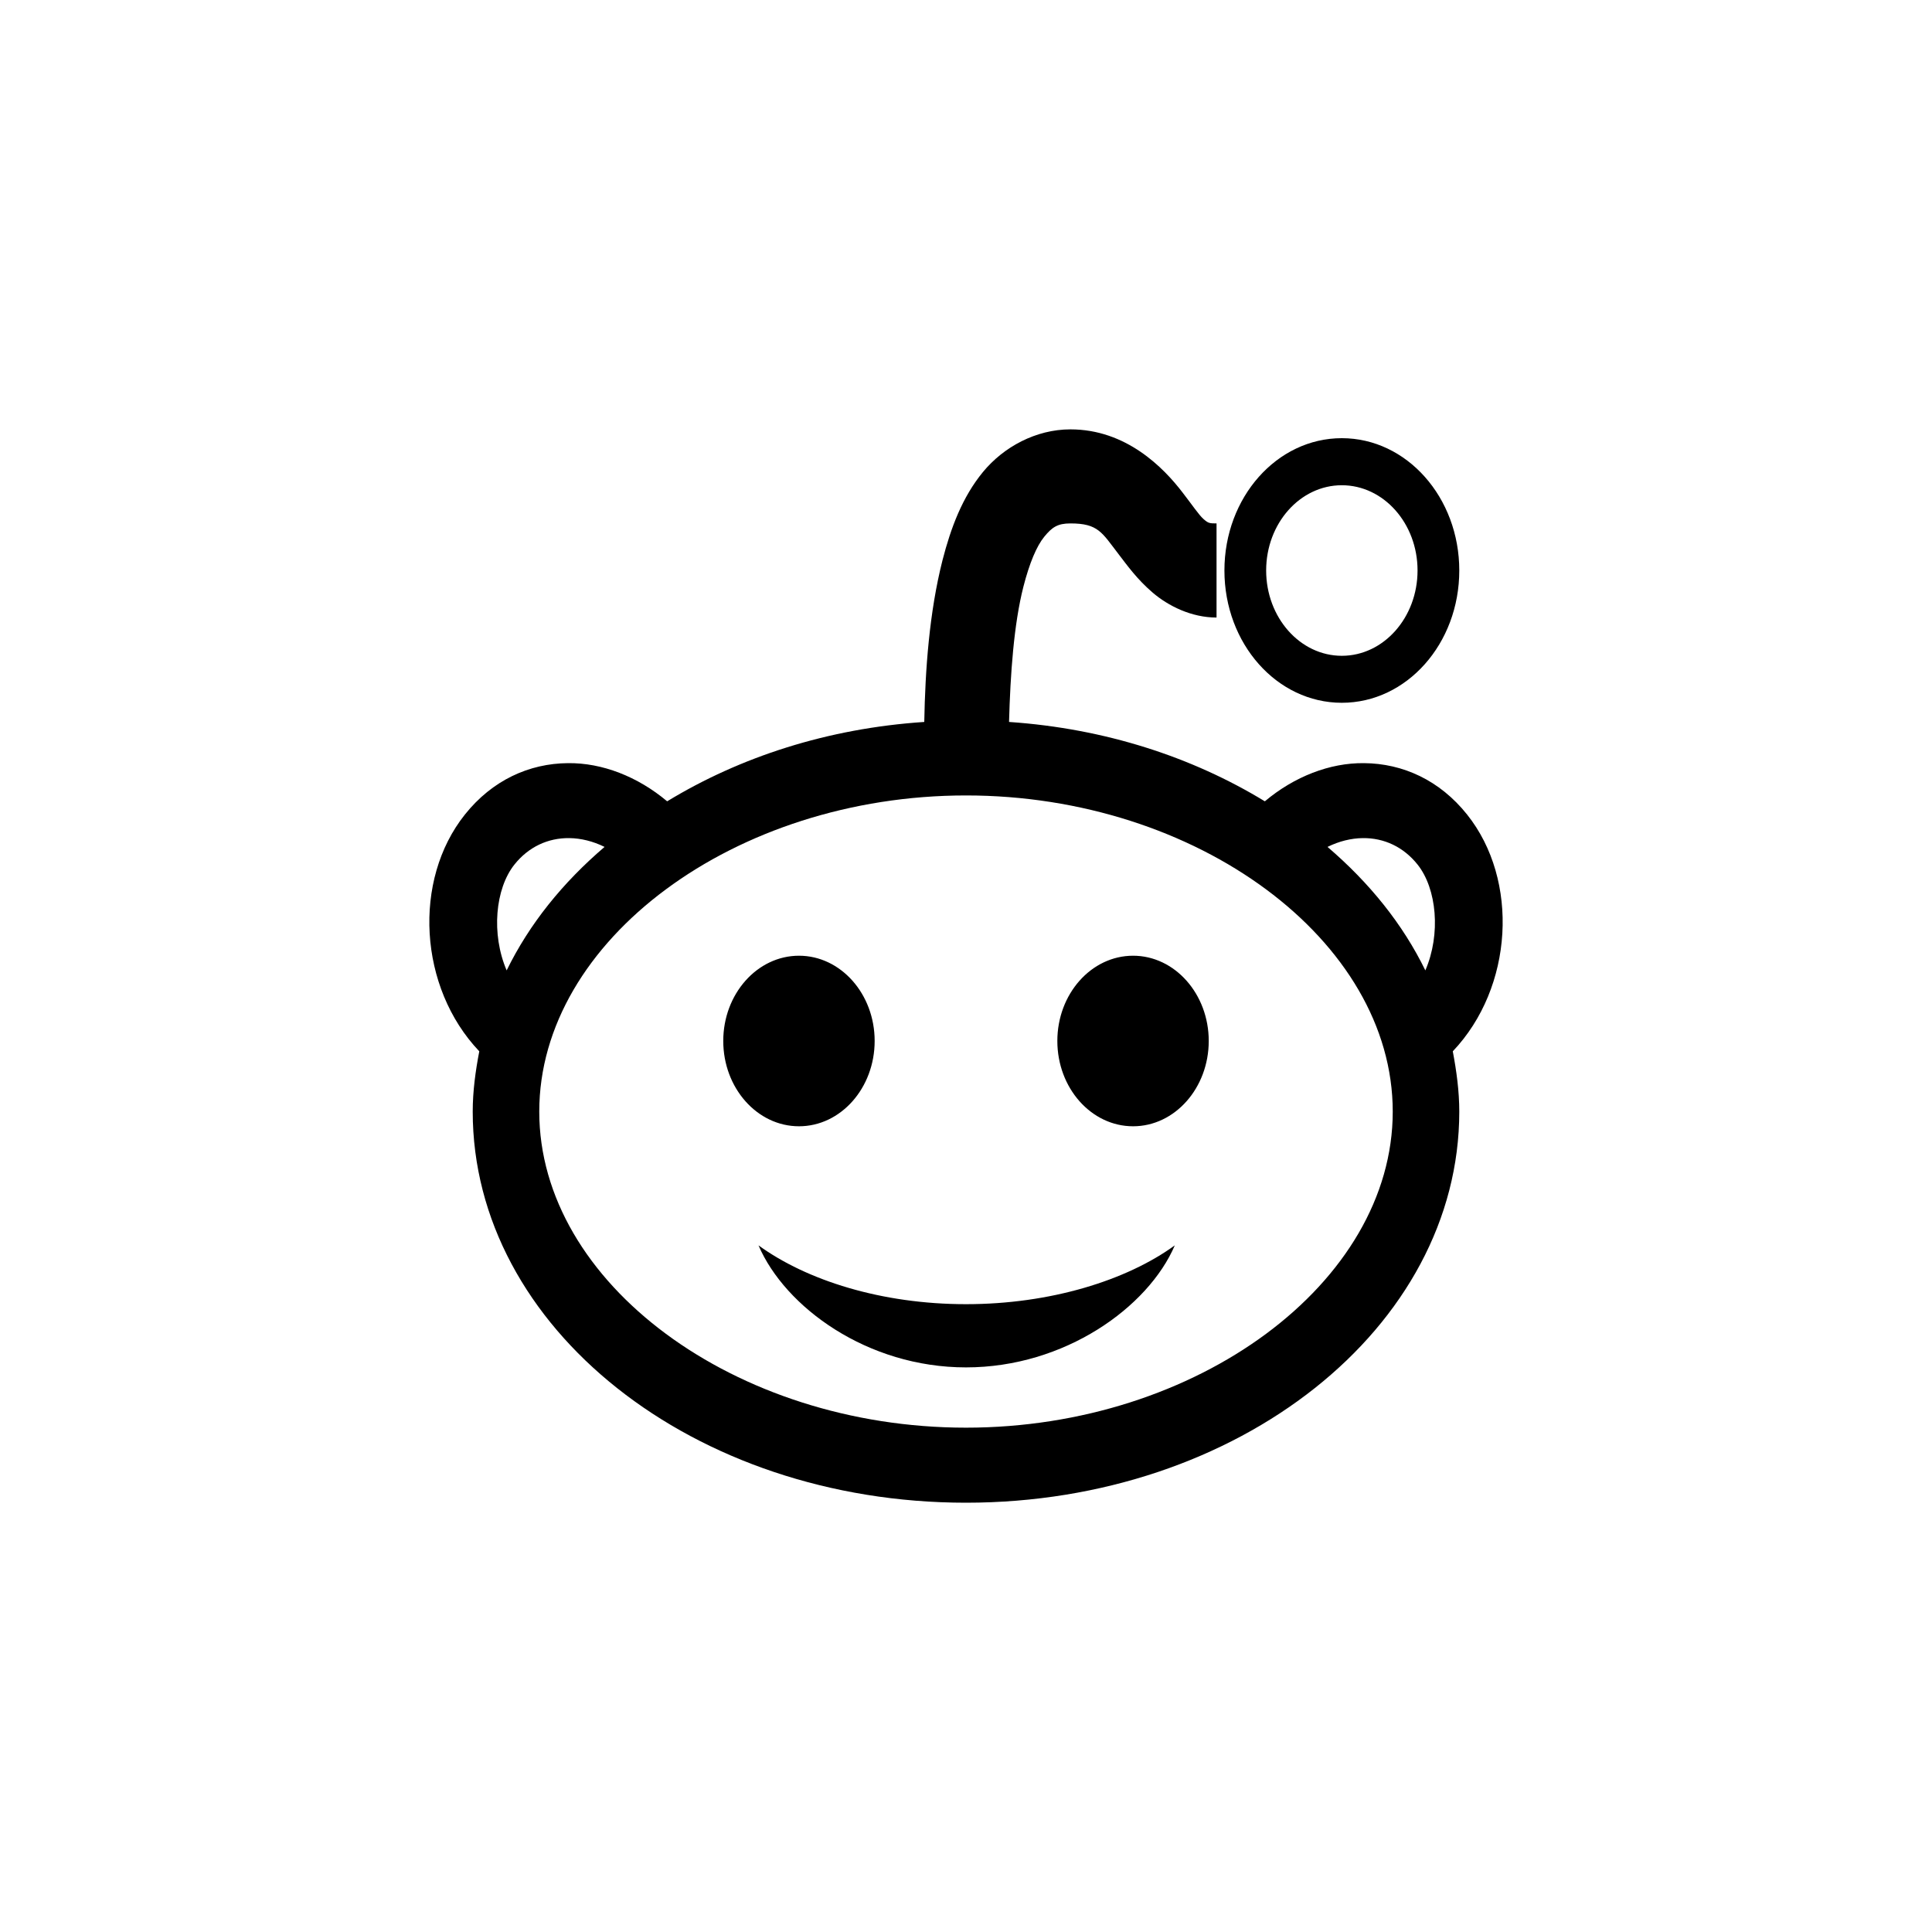
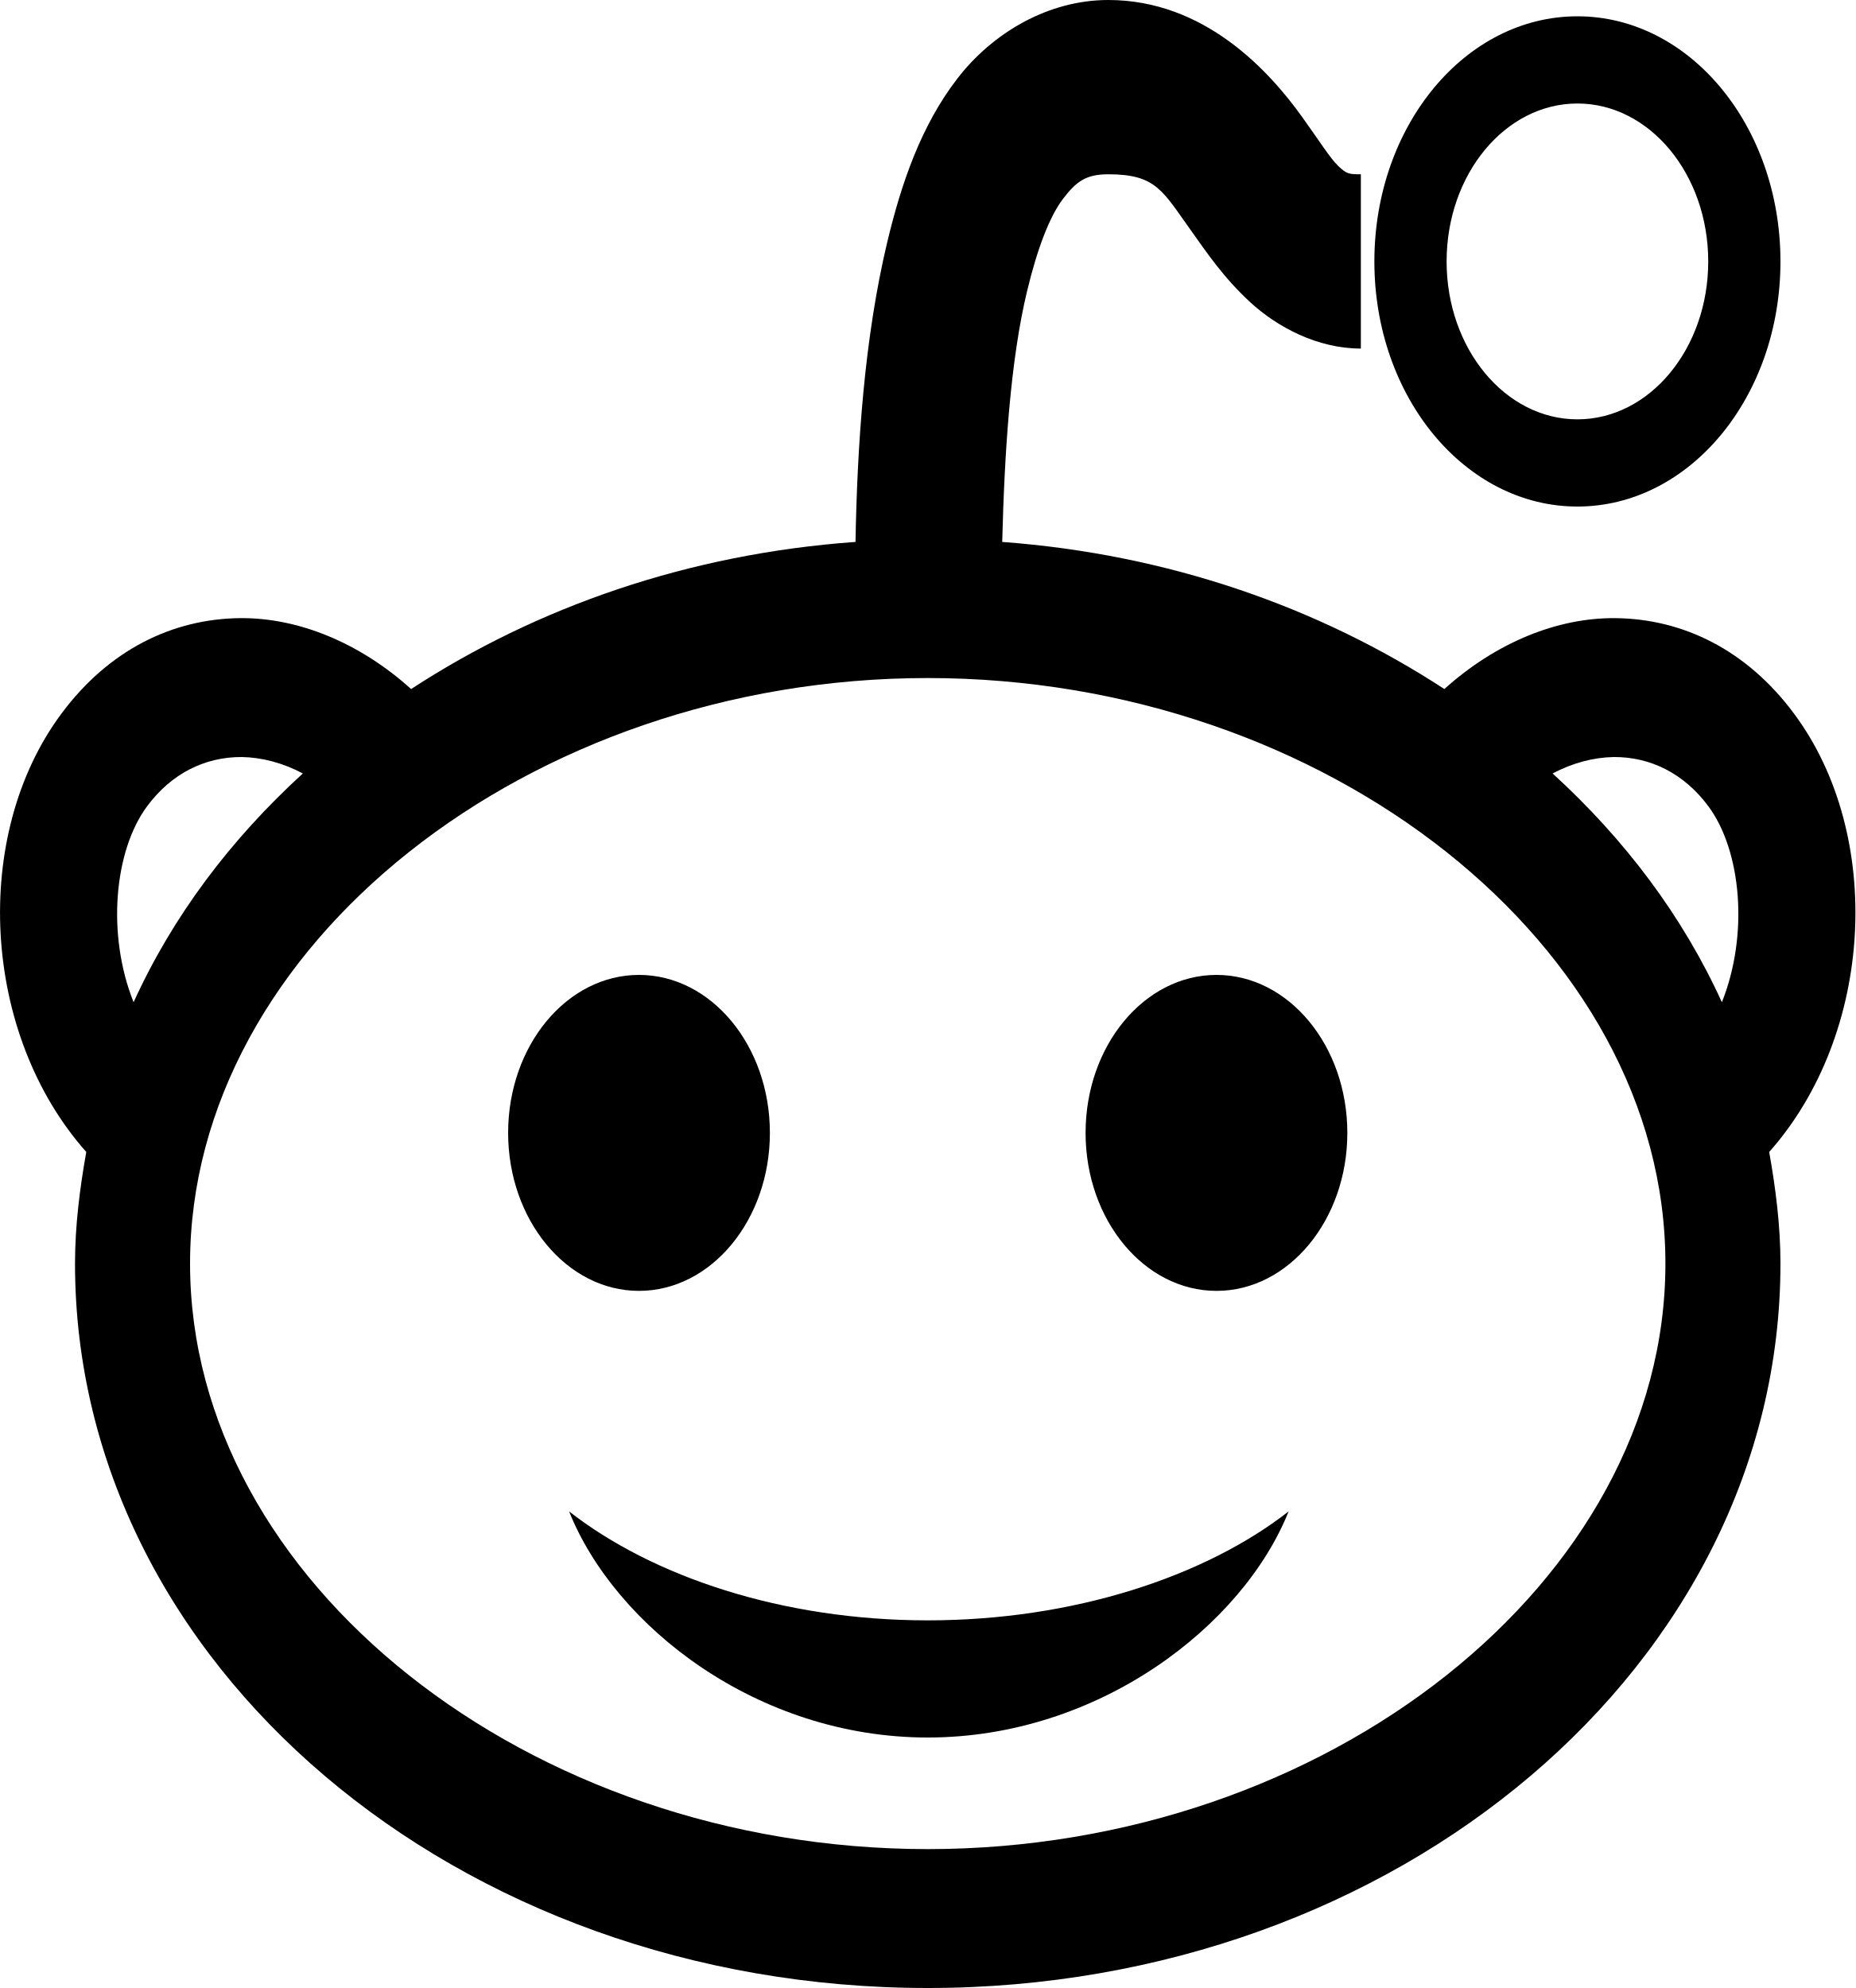
- <svg xmlns="http://www.w3.org/2000/svg" width="25" height="25" viewBox="0 0 25 25" fill="none">
-   <path d="M12.5 0C5.597 0 0 5.597 0 12.5C0 19.403 5.597 25 12.5 25C19.403 25 25 19.403 25 12.5C25 5.597 19.403 0 12.5 0Z" fill="transparent" />
-   <path d="M13.851 5.556C13.406 5.556 12.988 5.782 12.72 6.107C12.452 6.433 12.304 6.83 12.196 7.249C12.025 7.922 11.972 8.669 11.96 9.342C10.708 9.425 9.575 9.796 8.633 10.369C8.251 10.048 7.791 9.87 7.35 9.875C6.847 9.879 6.37 10.096 6.016 10.54C5.338 11.389 5.416 12.778 6.202 13.604C6.153 13.858 6.117 14.12 6.117 14.384C6.117 17.18 8.975 19.445 12.5 19.445C16.025 19.445 18.883 17.178 18.883 14.384C18.883 14.12 18.847 13.858 18.799 13.604C19.584 12.778 19.662 11.389 18.984 10.54C18.63 10.096 18.153 9.879 17.65 9.875C17.209 9.87 16.749 10.048 16.367 10.369C15.43 9.798 14.303 9.427 13.057 9.342C13.074 8.721 13.119 8.077 13.243 7.591C13.321 7.287 13.414 7.066 13.513 6.945C13.613 6.823 13.684 6.773 13.851 6.773C14.212 6.773 14.258 6.89 14.476 7.173C14.586 7.316 14.712 7.494 14.915 7.668C15.117 7.841 15.417 7.991 15.742 7.991V6.773C15.652 6.773 15.635 6.771 15.573 6.716C15.512 6.662 15.428 6.535 15.303 6.374C15.054 6.048 14.571 5.556 13.851 5.556ZM17.363 5.67C16.523 5.67 15.844 6.436 15.844 7.382C15.844 8.329 16.523 9.094 17.363 9.094C18.203 9.094 18.883 8.329 18.883 7.382C18.883 6.436 18.203 5.67 17.363 5.67ZM17.363 6.279C17.904 6.279 18.343 6.773 18.343 7.382C18.343 7.991 17.904 8.486 17.363 8.486C16.823 8.486 16.384 7.991 16.384 7.382C16.384 6.773 16.823 6.279 17.363 6.279ZM12.5 10.293C15.491 10.293 18.022 12.169 18.022 14.384C18.022 16.6 15.491 18.474 12.5 18.474C9.509 18.474 6.978 16.6 6.978 14.384C6.978 12.169 9.509 10.293 12.5 10.293ZM7.367 10.845C7.517 10.847 7.673 10.885 7.823 10.959C7.28 11.423 6.85 11.956 6.556 12.557C6.354 12.086 6.408 11.499 6.657 11.187C6.839 10.959 7.09 10.842 7.367 10.845ZM17.634 10.845C17.91 10.842 18.161 10.959 18.343 11.187C18.592 11.499 18.647 12.086 18.444 12.557C18.151 11.956 17.72 11.423 17.178 10.959C17.328 10.885 17.484 10.847 17.634 10.845ZM10.339 12.367C9.798 12.367 9.359 12.862 9.359 13.47C9.359 14.079 9.798 14.574 10.339 14.574C10.879 14.574 11.318 14.079 11.318 13.47C11.318 12.862 10.879 12.367 10.339 12.367ZM14.662 12.367C14.121 12.367 13.682 12.862 13.682 13.47C13.682 14.079 14.121 14.574 14.662 14.574C15.202 14.574 15.641 14.079 15.641 13.47C15.641 12.862 15.202 12.367 14.662 12.367ZM9.815 16.115C10.159 16.916 11.223 17.694 12.5 17.694C13.777 17.694 14.858 16.916 15.202 16.115C14.577 16.569 13.591 16.876 12.5 16.876C11.409 16.876 10.44 16.569 9.815 16.115Z" fill="currentColor" />
+ <svg xmlns="http://www.w3.org/2000/svg" width="14" height="15" viewBox="0 0 14 15" fill="none">
+   <path d="M8.362 0C7.913 0 7.491 0.244 7.221 0.596C6.951 0.948 6.802 1.377 6.694 1.829C6.521 2.556 6.468 3.362 6.455 4.089C5.194 4.179 4.051 4.58 3.102 5.199C2.717 4.852 2.253 4.659 1.808 4.664C1.302 4.67 0.821 4.903 0.464 5.384C-0.219 6.301 -0.14 7.801 0.651 8.692C0.602 8.967 0.566 9.249 0.566 9.534C0.566 12.555 3.447 15 7 15C10.553 15 13.434 12.552 13.434 9.534C13.434 9.249 13.398 8.967 13.349 8.692C14.14 7.801 14.219 6.301 13.536 5.384C13.179 4.903 12.698 4.67 12.191 4.664C11.747 4.659 11.283 4.852 10.898 5.199C9.953 4.582 8.817 4.182 7.562 4.089C7.579 3.419 7.623 2.723 7.749 2.199C7.828 1.87 7.921 1.631 8.021 1.5C8.121 1.369 8.194 1.315 8.362 1.315C8.726 1.315 8.772 1.441 8.992 1.747C9.102 1.901 9.23 2.093 9.434 2.281C9.638 2.468 9.94 2.63 10.268 2.63V1.315C10.177 1.315 10.16 1.312 10.098 1.253C10.036 1.194 9.951 1.058 9.826 0.884C9.574 0.532 9.087 0 8.362 0ZM11.902 0.123C11.055 0.123 10.37 0.95 10.37 1.973C10.37 2.995 11.055 3.822 11.902 3.822C12.749 3.822 13.434 2.995 13.434 1.973C13.434 0.95 12.749 0.123 11.902 0.123ZM11.902 0.781C12.447 0.781 12.889 1.315 12.889 1.973C12.889 2.63 12.447 3.164 11.902 3.164C11.357 3.164 10.915 2.63 10.915 1.973C10.915 1.315 11.357 0.781 11.902 0.781ZM7 5.116C10.015 5.116 12.566 7.143 12.566 9.534C12.566 11.928 10.015 13.952 7 13.952C3.985 13.952 1.434 11.928 1.434 9.534C1.434 7.143 3.985 5.116 7 5.116ZM1.826 5.712C1.977 5.715 2.134 5.756 2.285 5.836C1.738 6.336 1.304 6.912 1.008 7.562C0.804 7.053 0.86 6.419 1.111 6.082C1.294 5.836 1.547 5.71 1.826 5.712ZM12.175 5.712C12.453 5.71 12.706 5.836 12.889 6.082C13.14 6.419 13.196 7.053 12.992 7.562C12.696 6.912 12.262 6.336 11.715 5.836C11.866 5.756 12.023 5.715 12.175 5.712ZM4.821 7.356C4.277 7.356 3.834 7.89 3.834 8.548C3.834 9.205 4.277 9.74 4.821 9.74C5.366 9.74 5.809 9.205 5.809 8.548C5.809 7.89 5.366 7.356 4.821 7.356ZM9.179 7.356C8.634 7.356 8.191 7.89 8.191 8.548C8.191 9.205 8.634 9.74 9.179 9.74C9.723 9.74 10.166 9.205 10.166 8.548C10.166 7.89 9.723 7.356 9.179 7.356ZM4.294 11.404C4.64 12.27 5.713 13.11 7 13.11C8.287 13.11 9.377 12.27 9.723 11.404C9.094 11.895 8.1 12.226 7 12.226C5.9 12.226 4.923 11.895 4.294 11.404Z" fill="currentColor" />
</svg>
